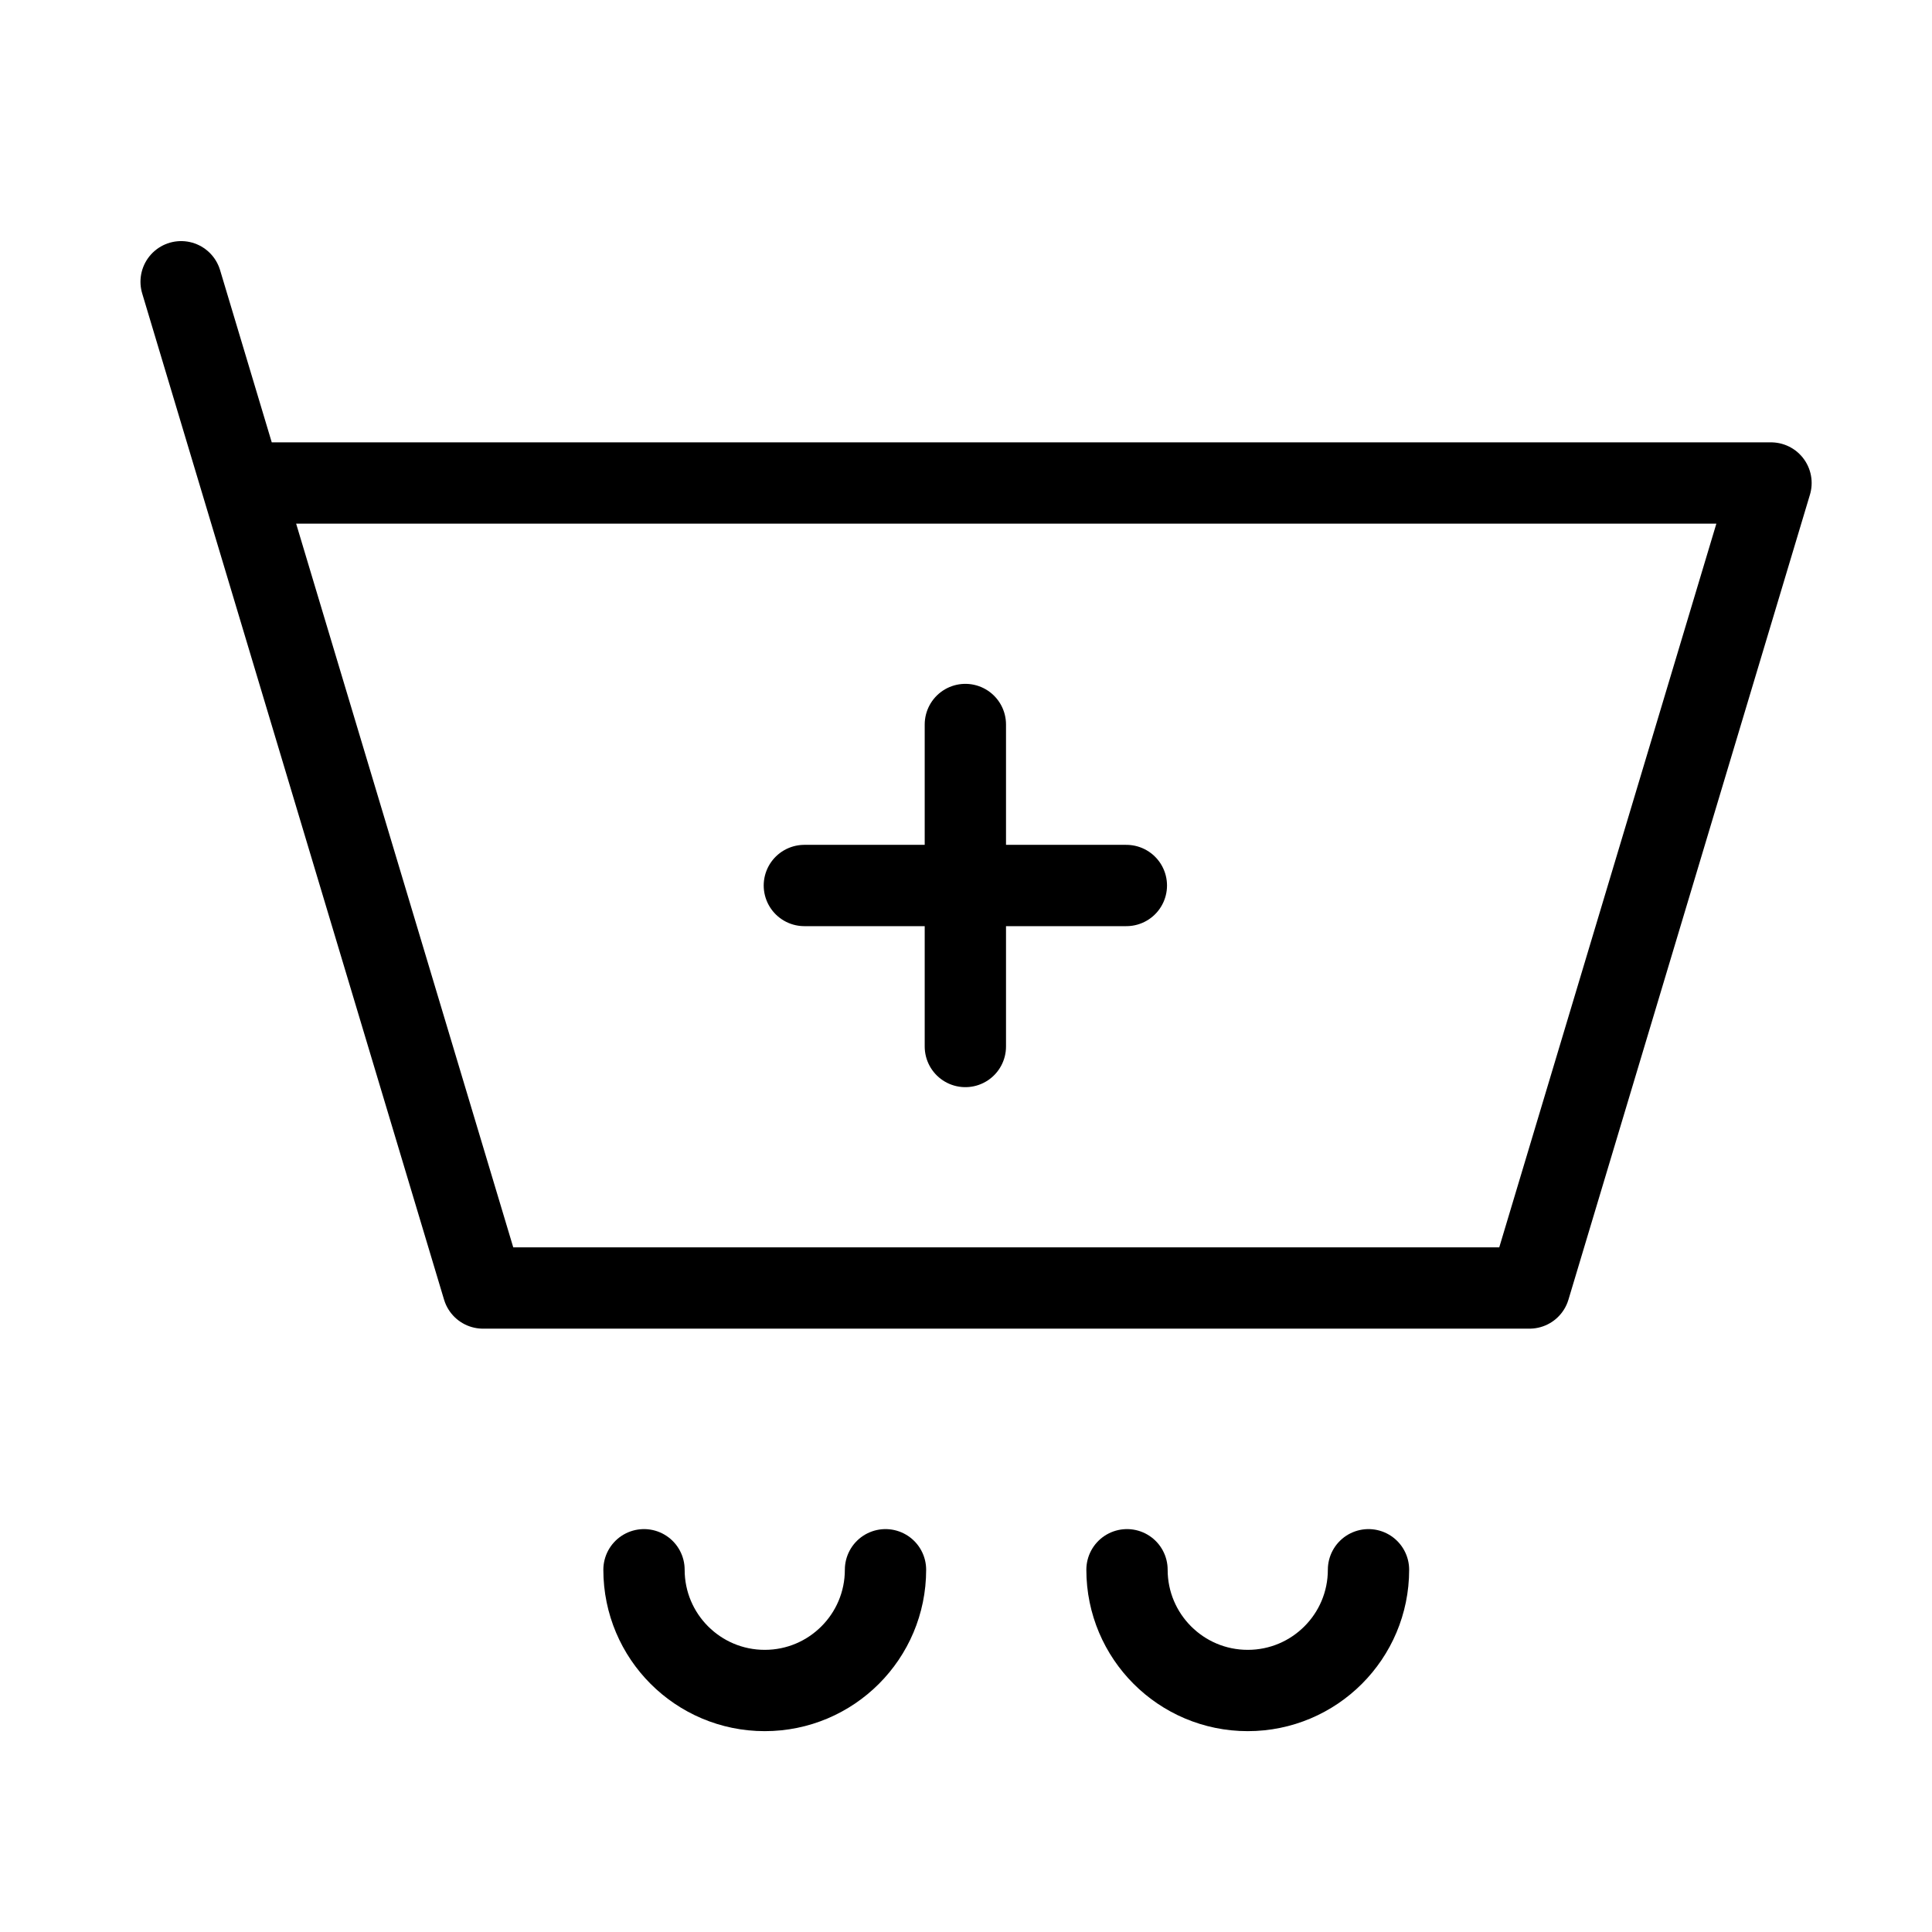
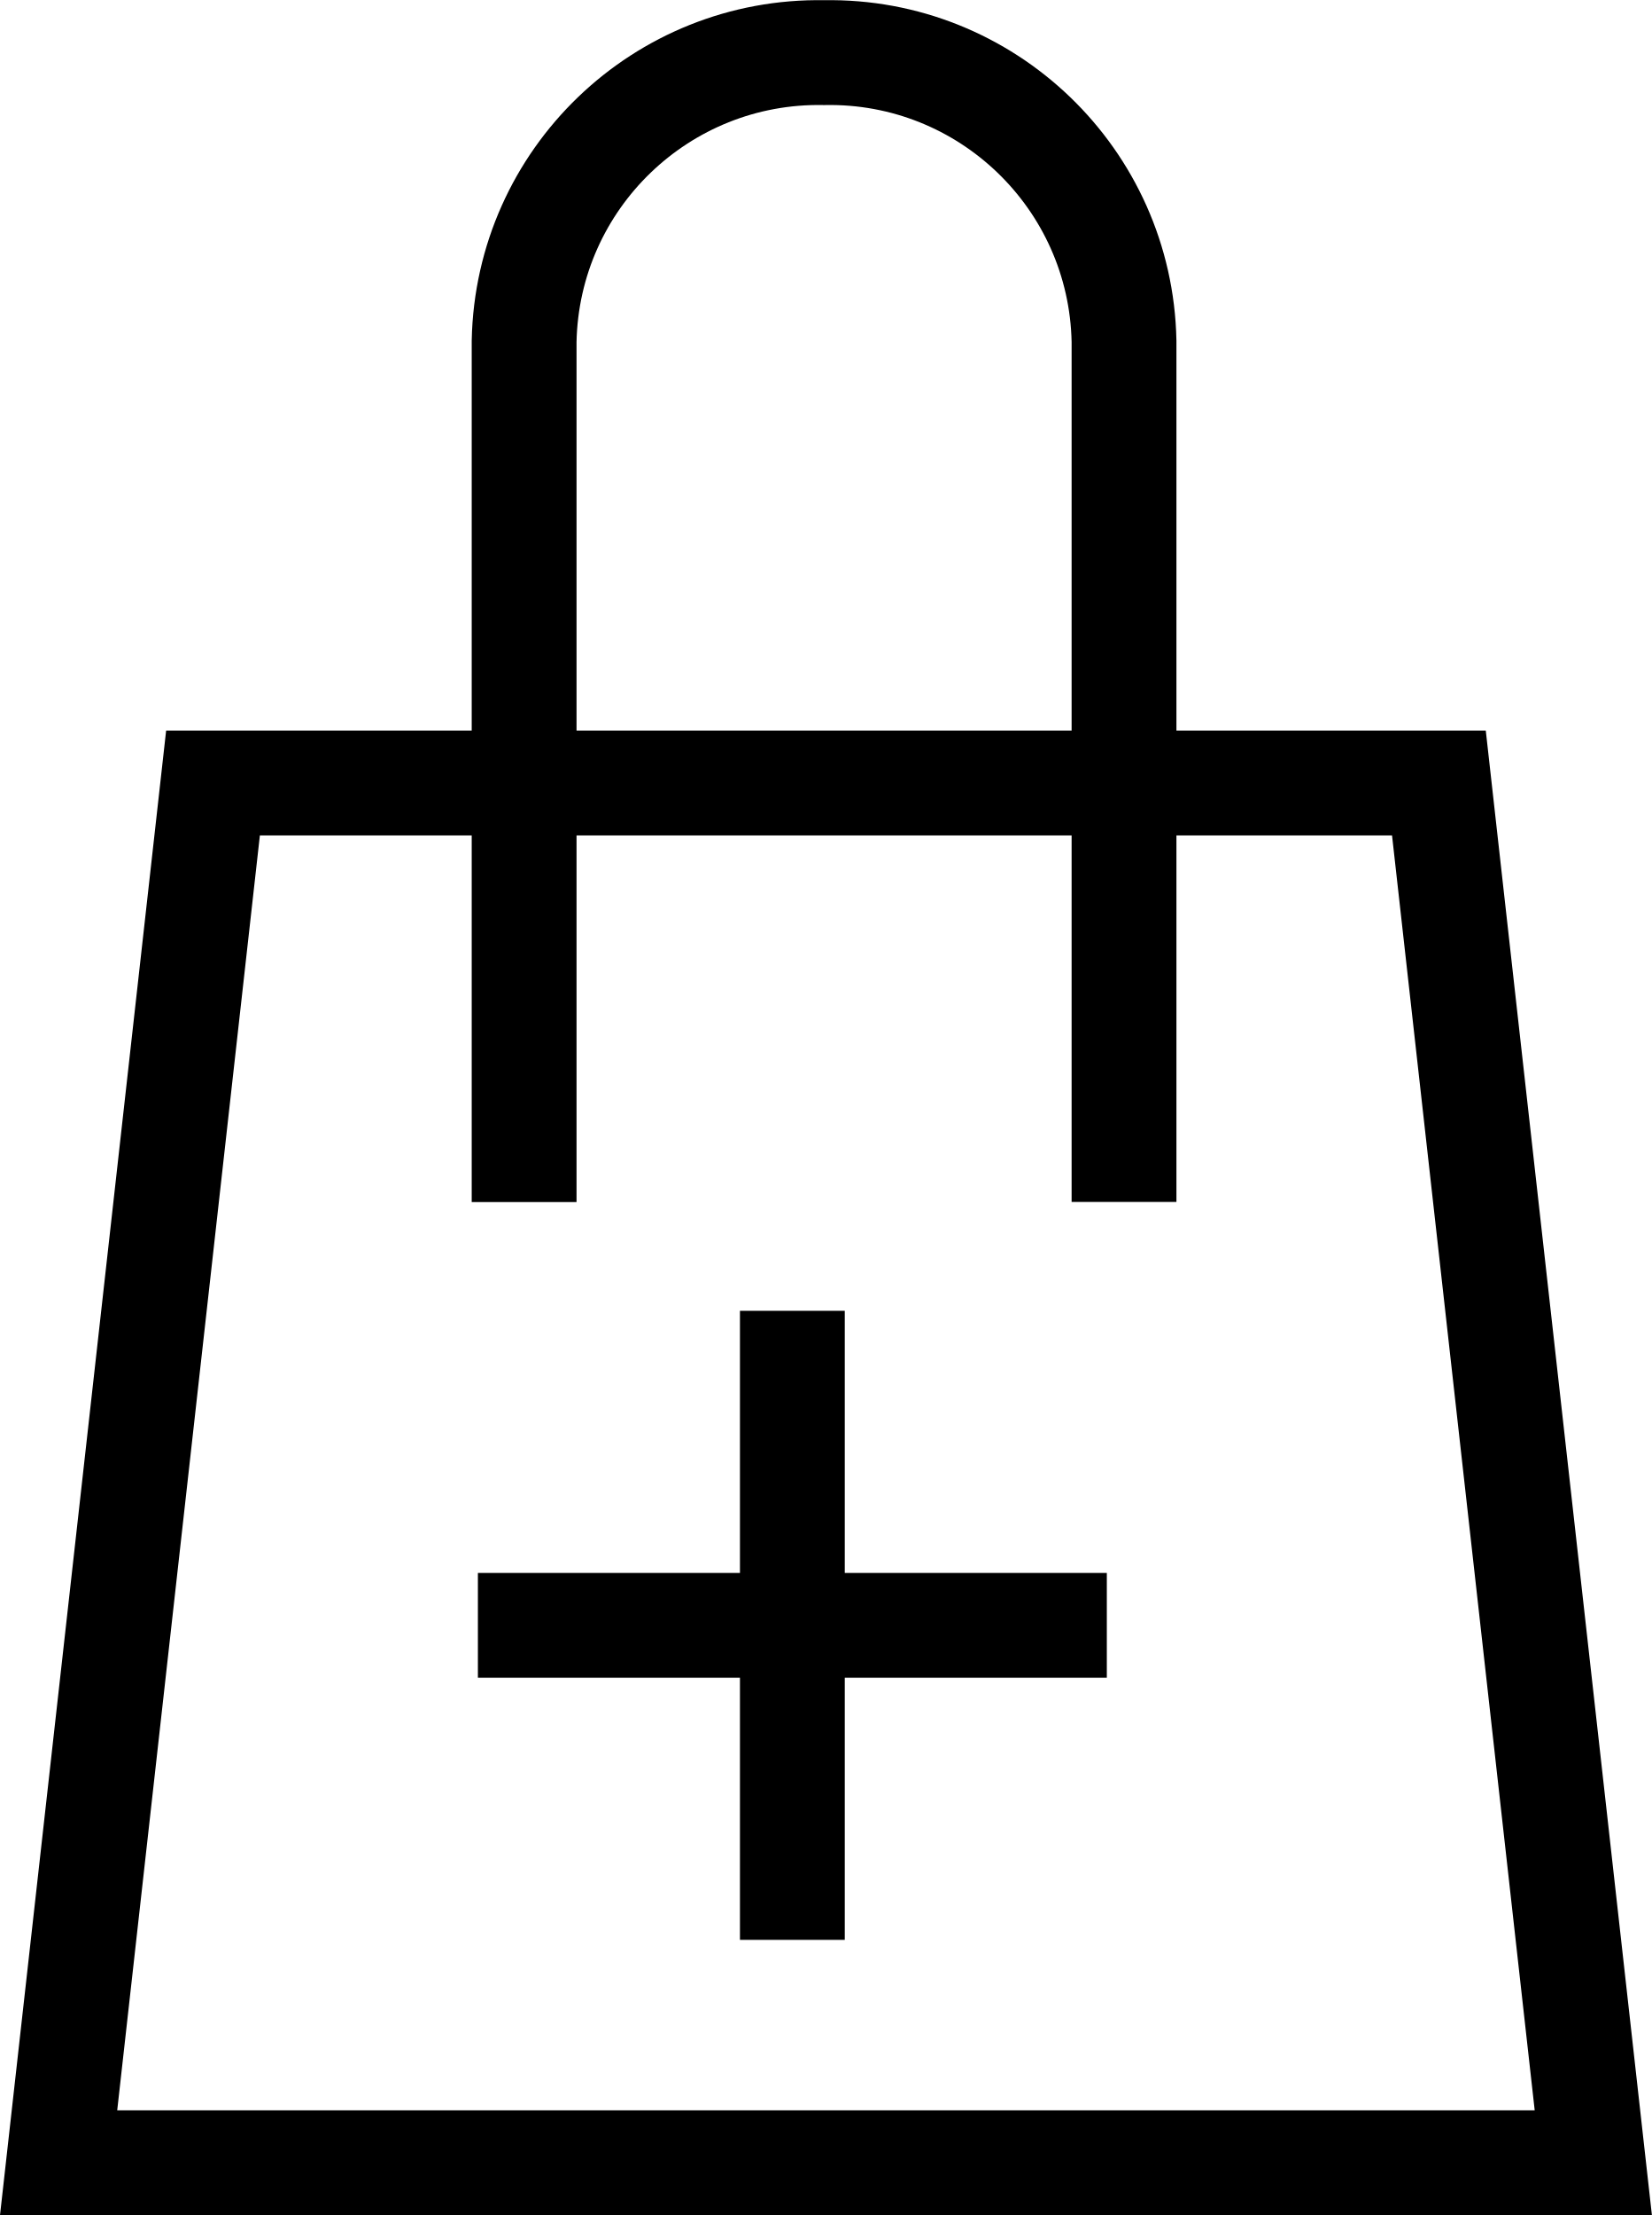
- <svg xmlns="http://www.w3.org/2000/svg" width="24px" height="24px" stroke-width="1.01" viewBox="0 0 24 24" fill="none" color="#000000">
-   <path d="M3 6h19l-3 10H6L3 6zm0 0l-.75-2.5M9.992 11h2m2 0h-2m0 0V9m0 2v2M11 19.5a1.5 1.5 0 01-3 0M17 19.5a1.5 1.5 0 01-3 0" stroke="#000000" stroke-width="1.01" stroke-linecap="round" stroke-linejoin="round" />
+ <svg xmlns="http://www.w3.org/2000/svg" width="15.758" height="21.126" viewBox="0 0 15.758 21.126">
+   <g id="Group_1294" data-name="Group 1294" transform="translate(5694.559 21388.501)">
+     <g id="Group_1227" data-name="Group 1227" transform="translate(-5694 -21388)">
+       <g id="Group_10" data-name="Group 10" transform="translate(0 0)">
+         <path id="Path_5" data-name="Path 5" d="M13.727,7.466,15.2,20.626H.559L2.032,7.466ZM5,11.463l0-8.21A2.81,2.81,0,0,1,7.862.5a2.809,2.809,0,0,1,2.861,2.752v8.21" transform="translate(-0.559 -0.5)" fill="none" stroke="#000" stroke-miterlimit="10" stroke-width="1" />
+       </g>
+     </g>
+     <g id="Group_1228" data-name="Group 1228" transform="translate(-33 4.5)">
+       <line id="Line_39" data-name="Line 39" x2="6" transform="translate(-5657 -21377.5)" fill="none" stroke="#000" stroke-width="1" />
+       <line id="Line_40" data-name="Line 40" x2="6" transform="translate(-5654 -21380.5) rotate(90)" fill="none" stroke="#000" stroke-width="1" />
+     </g>
+   </g>
</svg>
